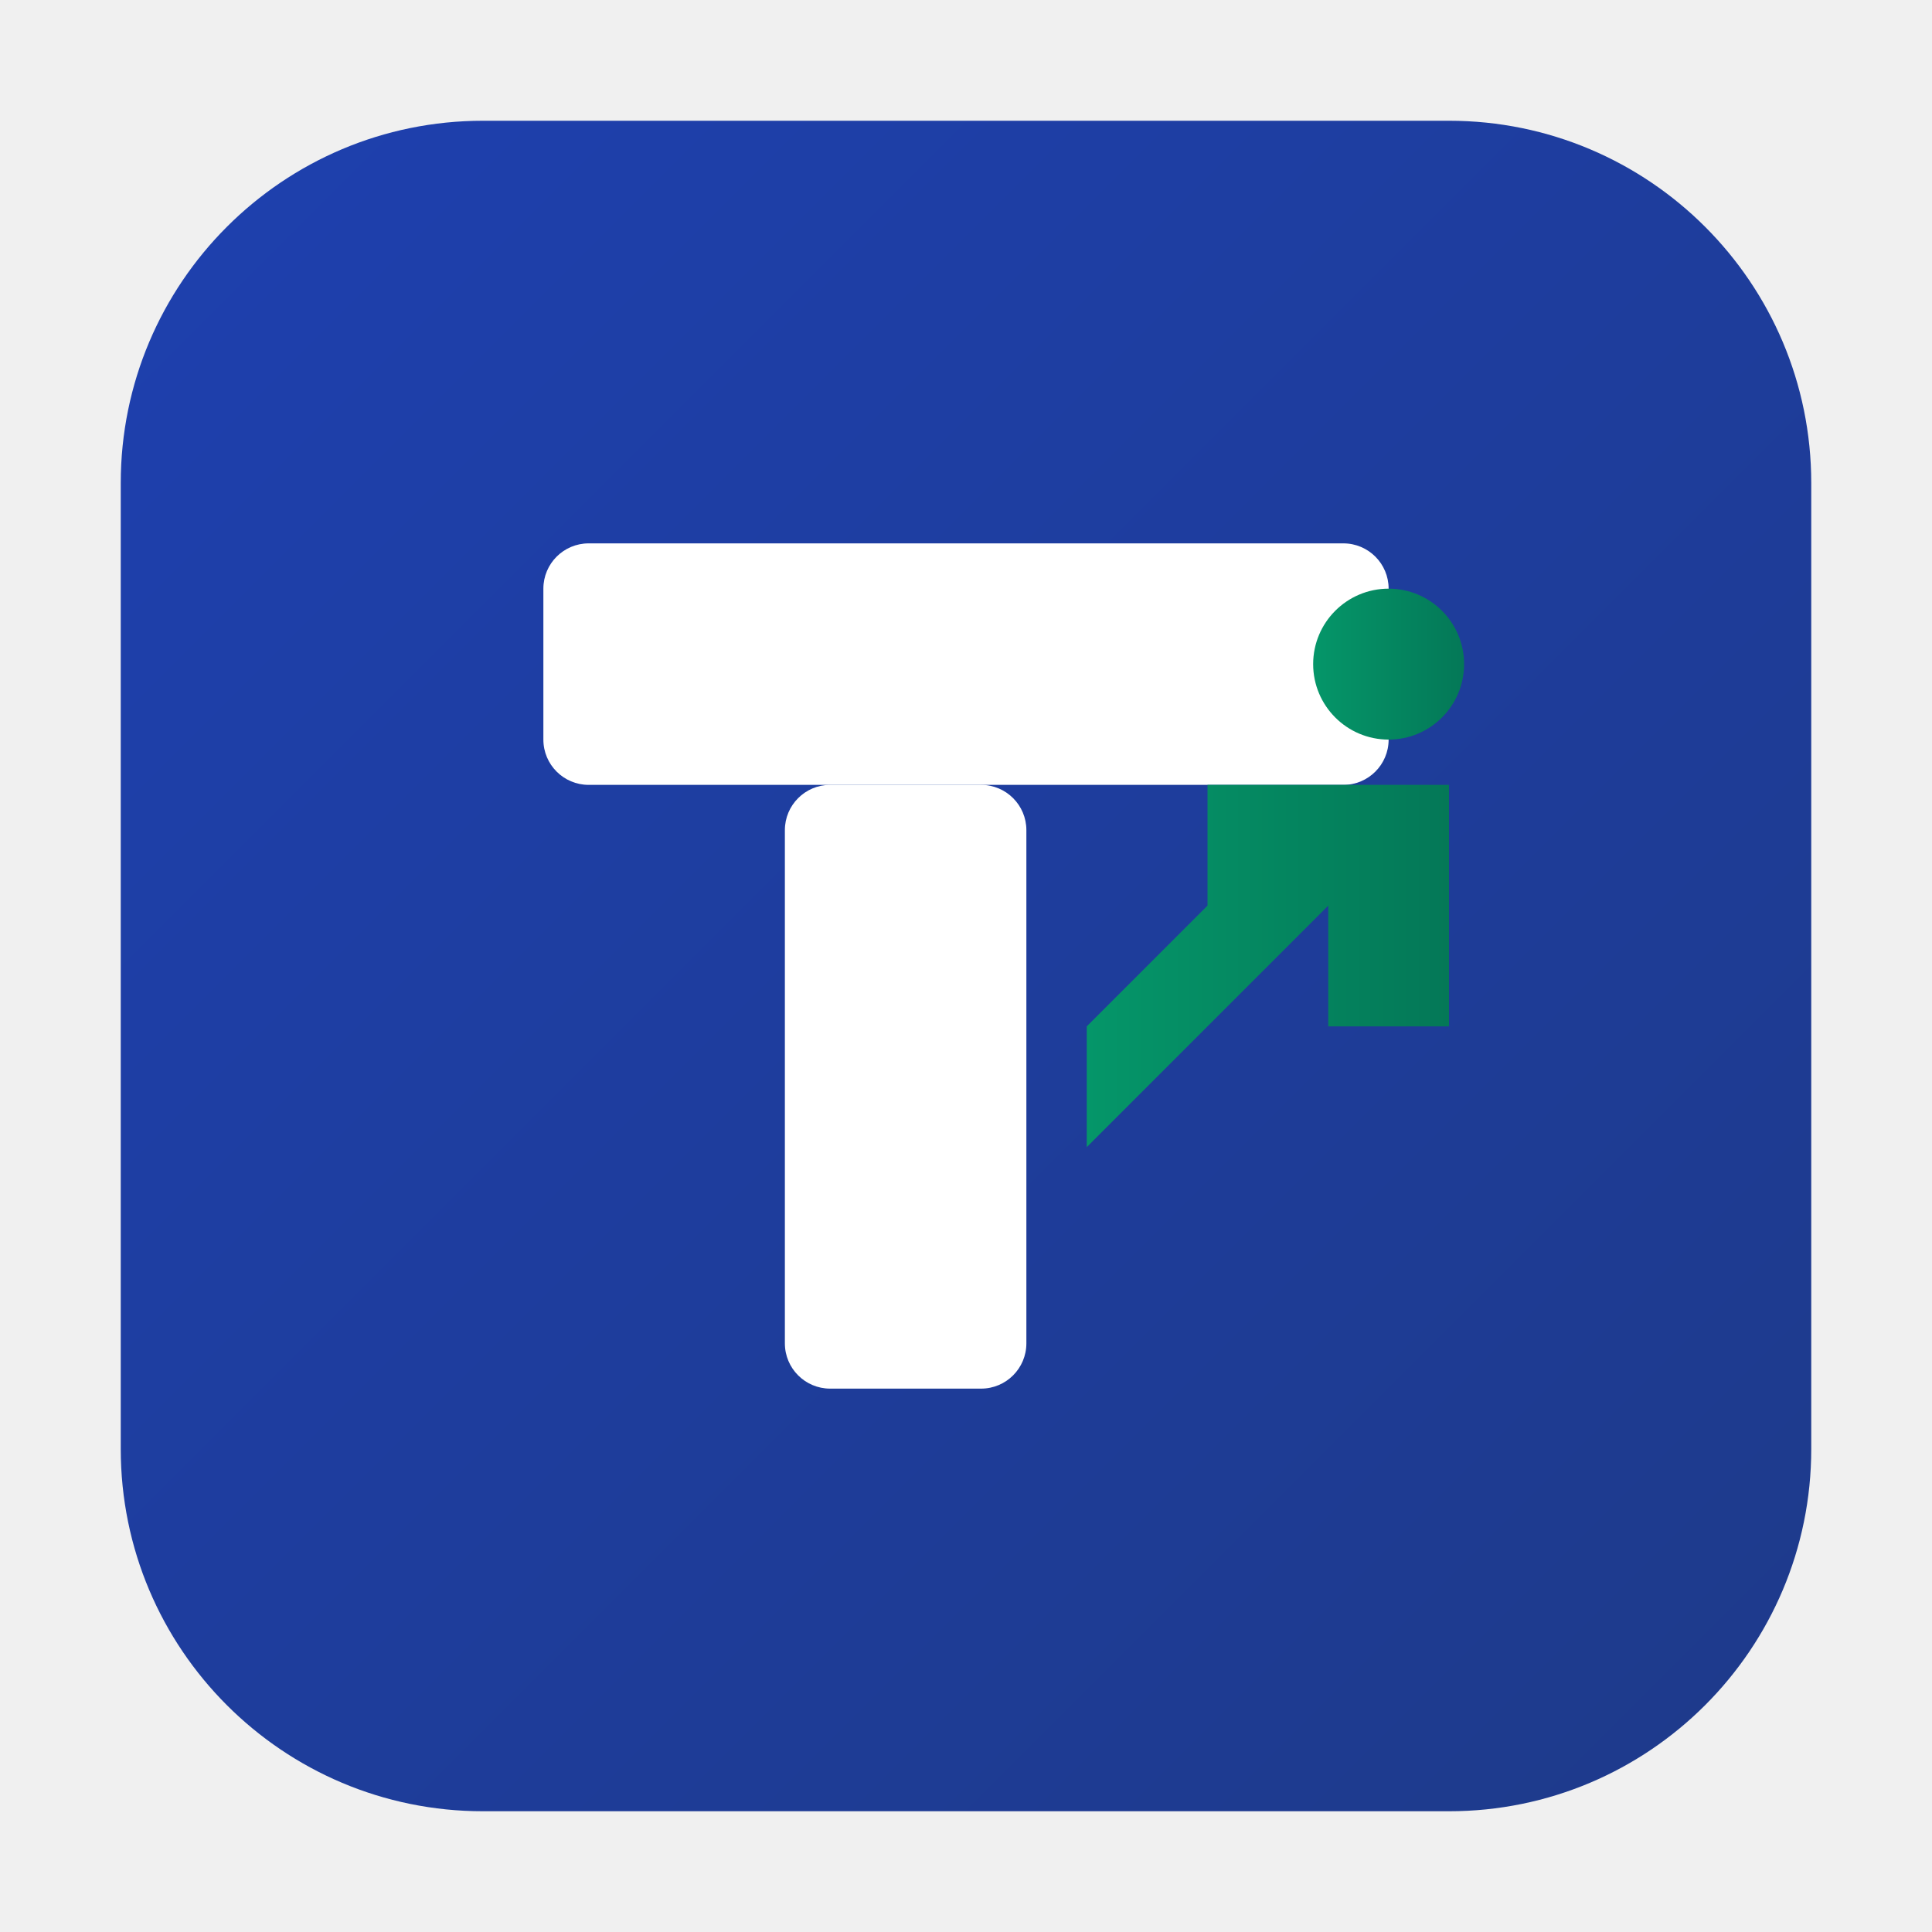
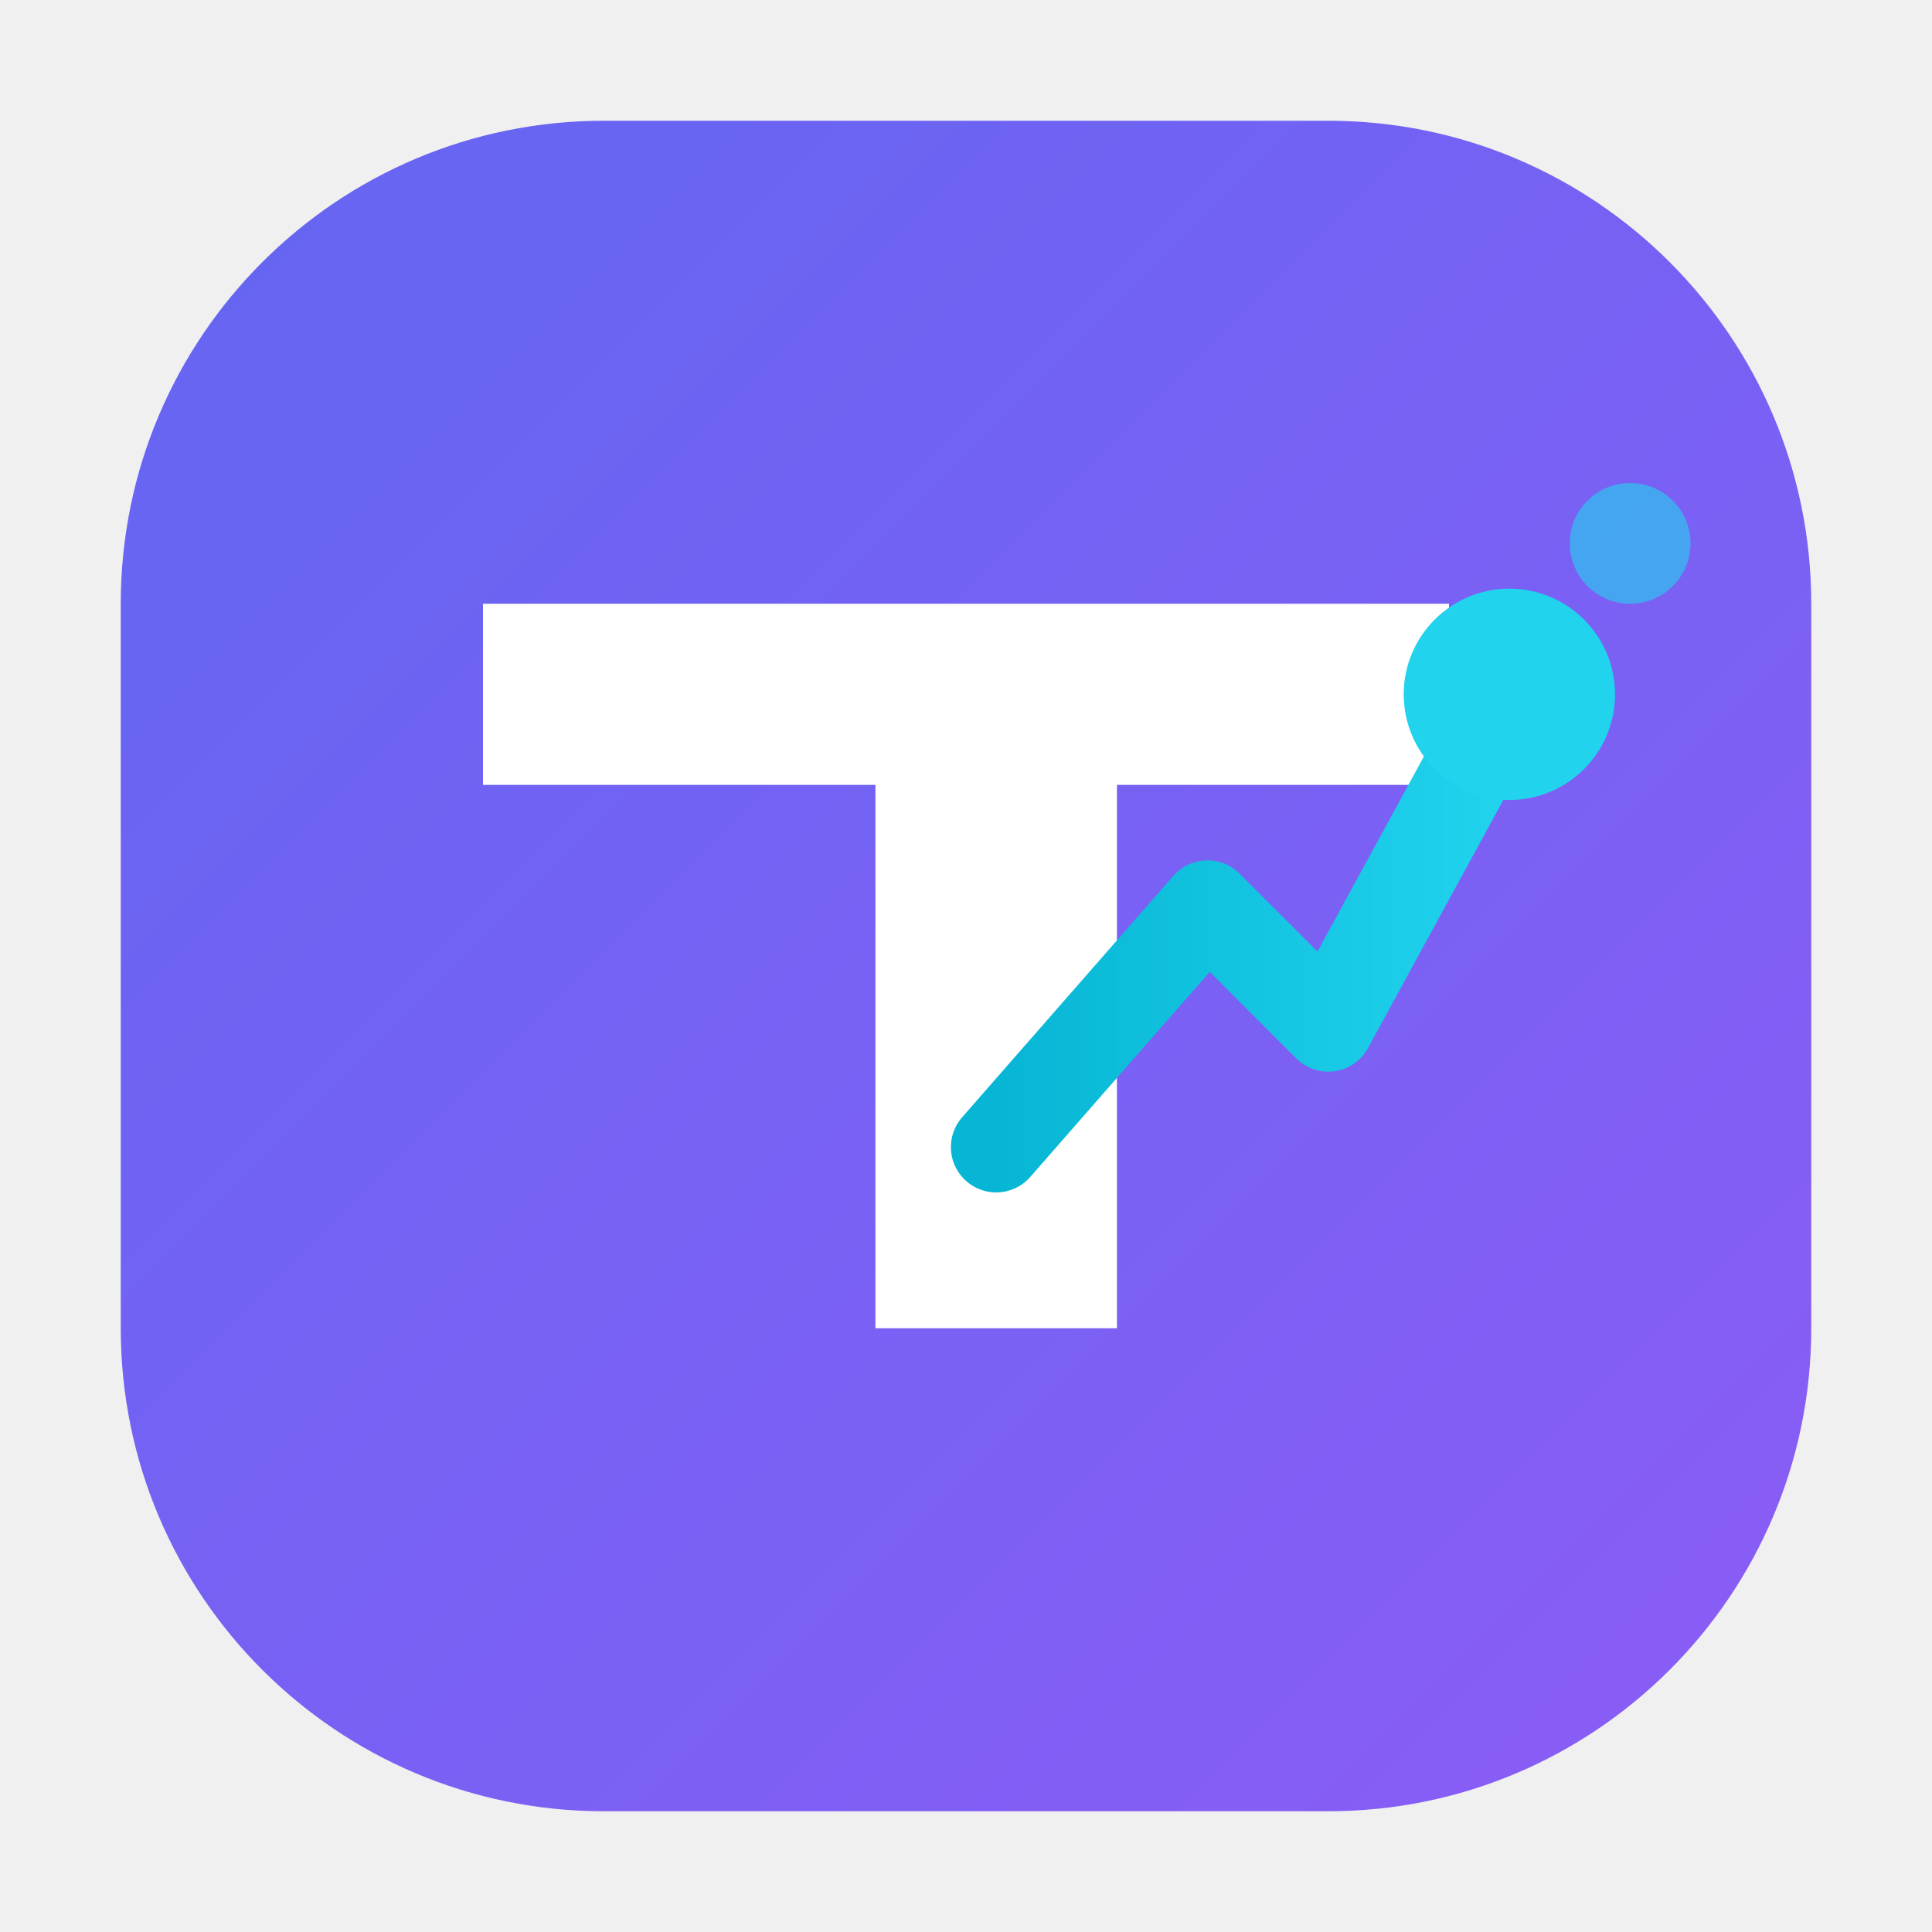
<svg xmlns="http://www.w3.org/2000/svg" viewBox="0 0 64 64" width="64" height="64">
  <defs>
-     <linearGradient id="brandGradient" x1="0%" y1="0%" x2="100%" y2="100%">
-       <stop offset="0%" style="stop-color:#1E40AF" />
-       <stop offset="100%" style="stop-color:#1E3A8A" />
+     <linearGradient id="bg" x1="0%" y1="0%" x2="100%" y2="100%">
+       <stop offset="0%" stop-color="#6366F1" />
+       <stop offset="100%" stop-color="#8B5CF6" />
    </linearGradient>
-     <linearGradient id="accentGradient" x1="0%" y1="0%" x2="100%" y2="0%">
-       <stop offset="0%" style="stop-color:#059669" />
-       <stop offset="100%" style="stop-color:#047857" />
+     <linearGradient id="accent" x1="0%" y1="0%" x2="100%" y2="0%">
+       <stop offset="0%" stop-color="#06B6D4" />
+       <stop offset="100%" stop-color="#22D3EE" />
    </linearGradient>
  </defs>
-   <rect x="4" y="4" width="56" height="56" rx="12" fill="url(#brandGradient)" />
-   <g transform="translate(12, 12)">
-     <rect x="14" y="14" width="8" height="20" rx="1.5" fill="white" />
-     <rect x="6" y="6" width="28" height="8" rx="1.5" fill="white" />
-     <path d="M 24 26 L 32 18 L 32 22 L 36 22 L 36 14 L 28 14 L 28 18 L 24 22" fill="url(#accentGradient)" />
-     <circle cx="34" cy="10" r="2.5" fill="url(#accentGradient)" />
-   </g>
+   <rect x="4" y="4" width="56" height="56" rx="16" fill="url(#bg)" />
+   <path d="M16 20h32v6H37v18h-8V26H16z" fill="#fff" />
+   <path d="M33 38l7-8 4 4 6-11" stroke="url(#accent)" stroke-width="3" stroke-linecap="round" stroke-linejoin="round" fill="none" />
+   <circle cx="50" cy="23" r="3.5" fill="#22D3EE" />
+   <circle cx="54" cy="18" r="2" fill="#22D3EE" opacity="0.6" />
</svg>
